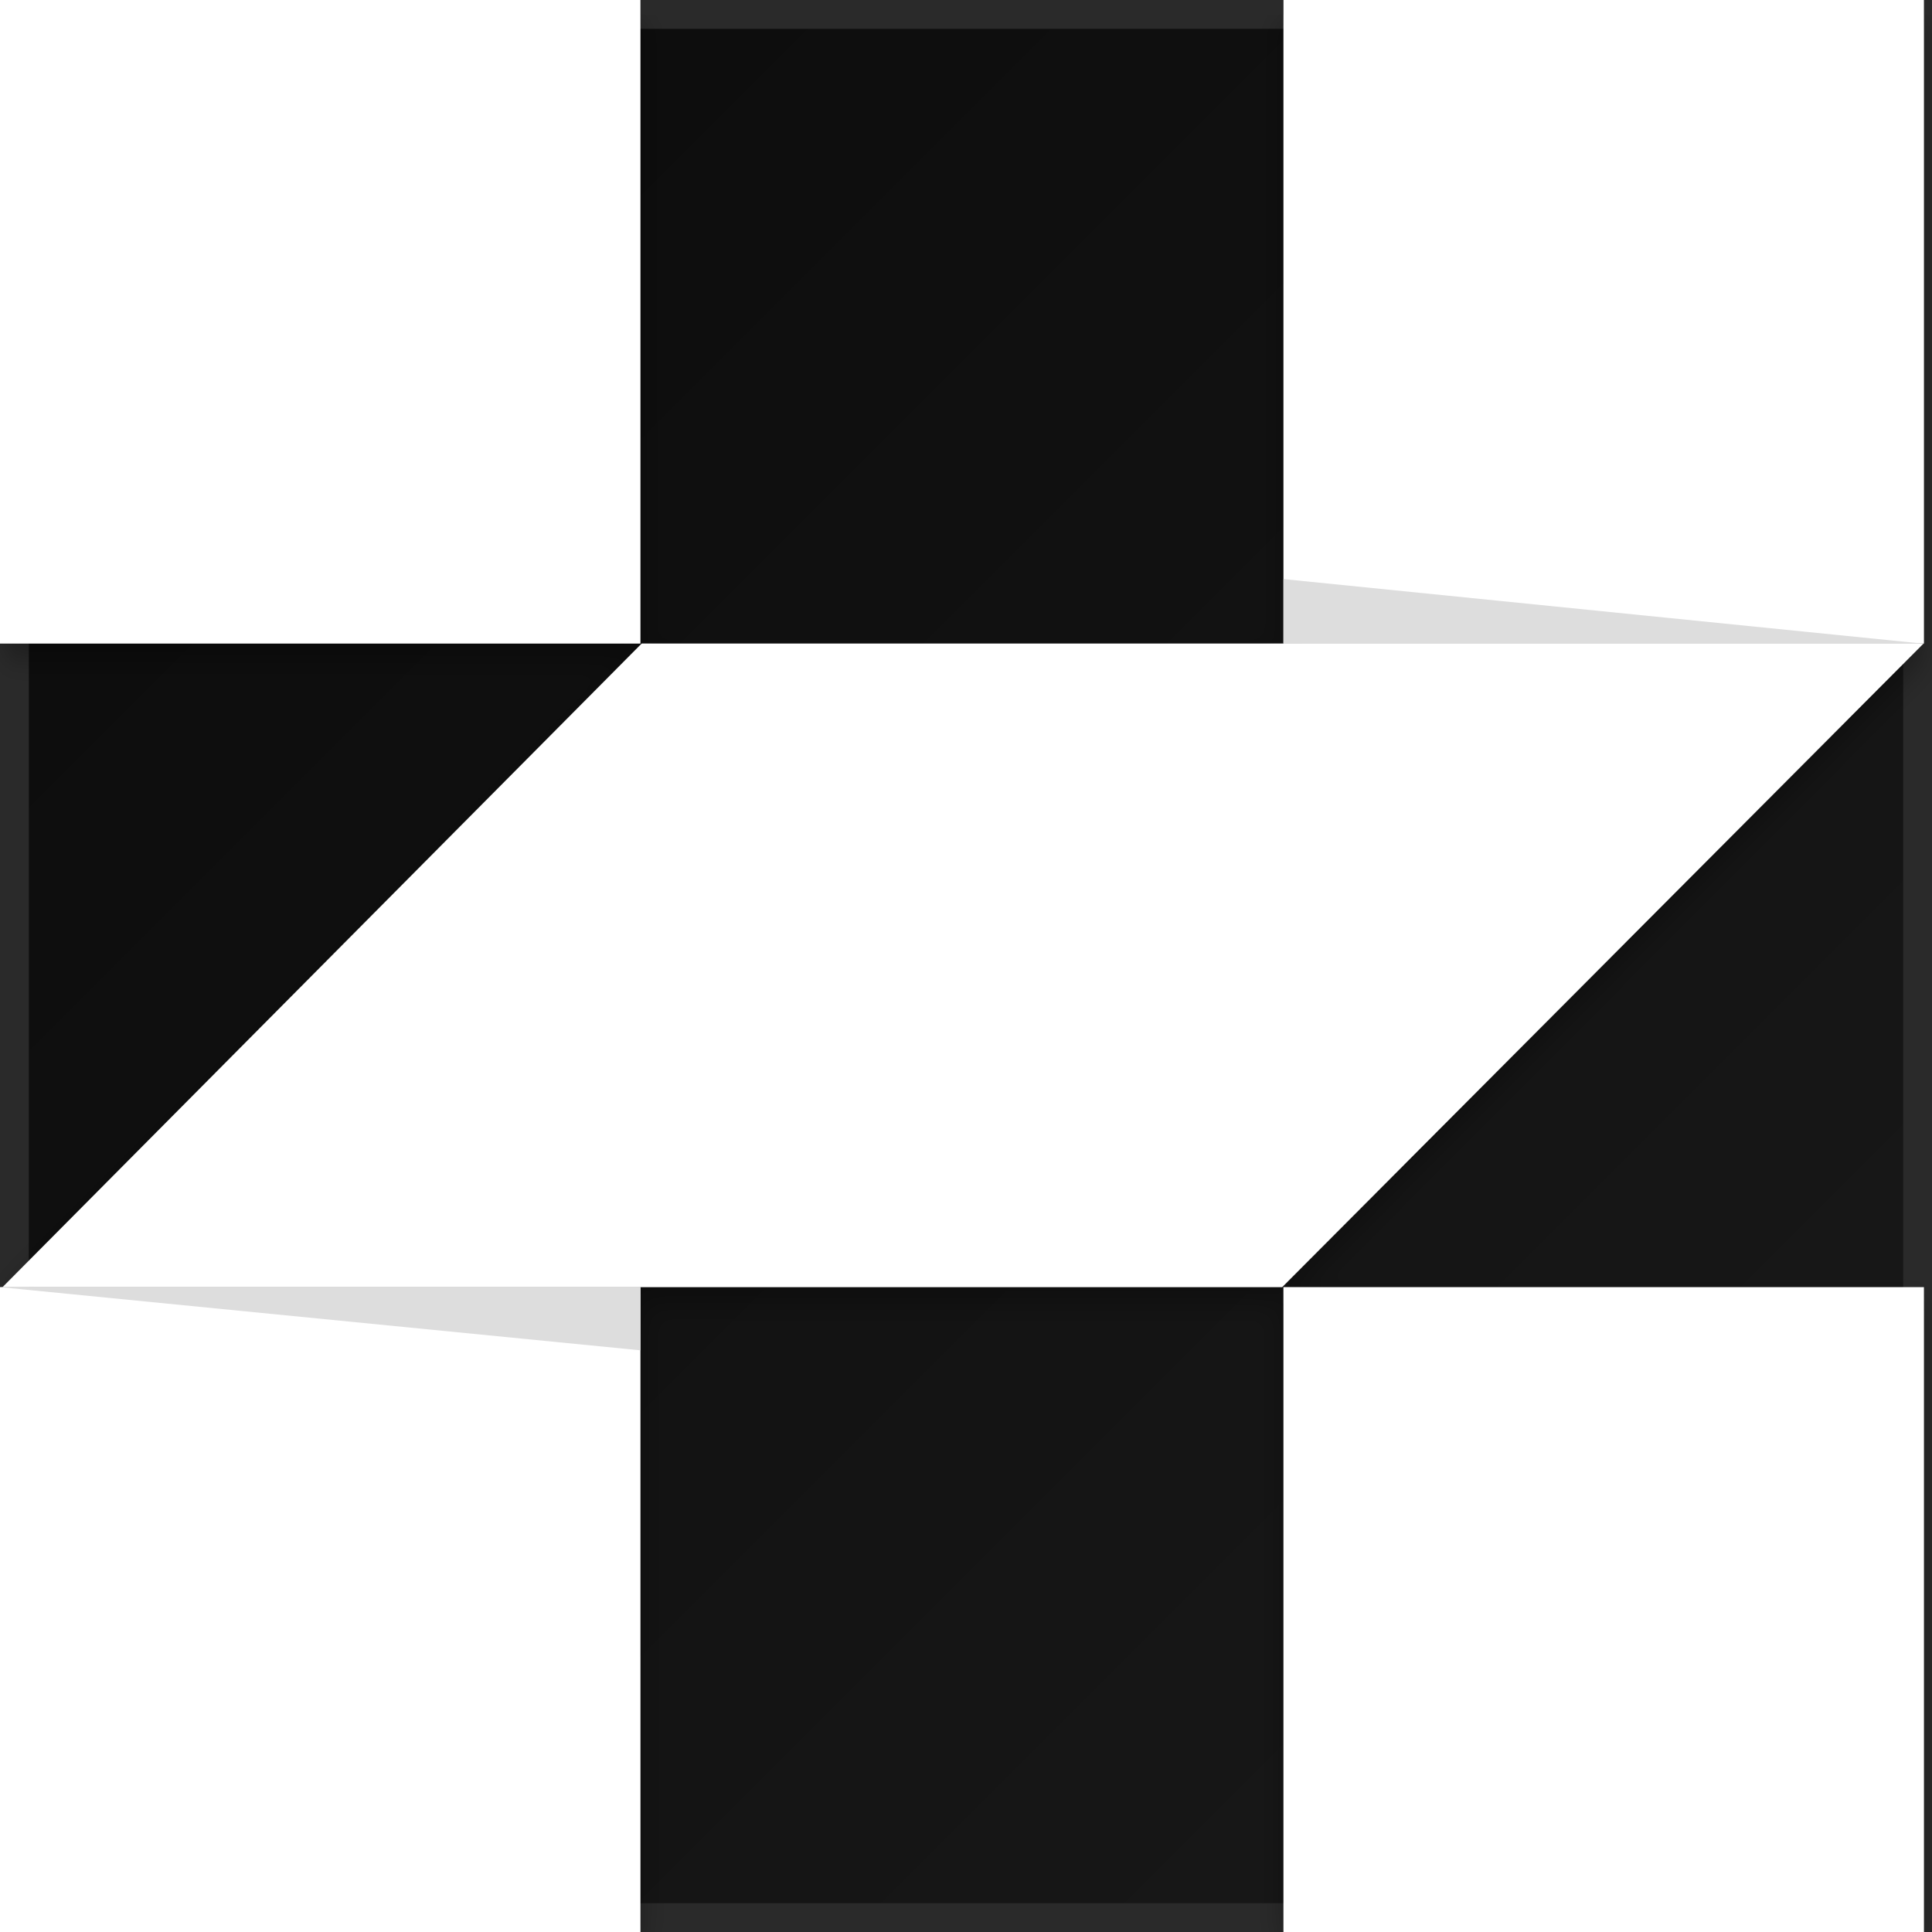
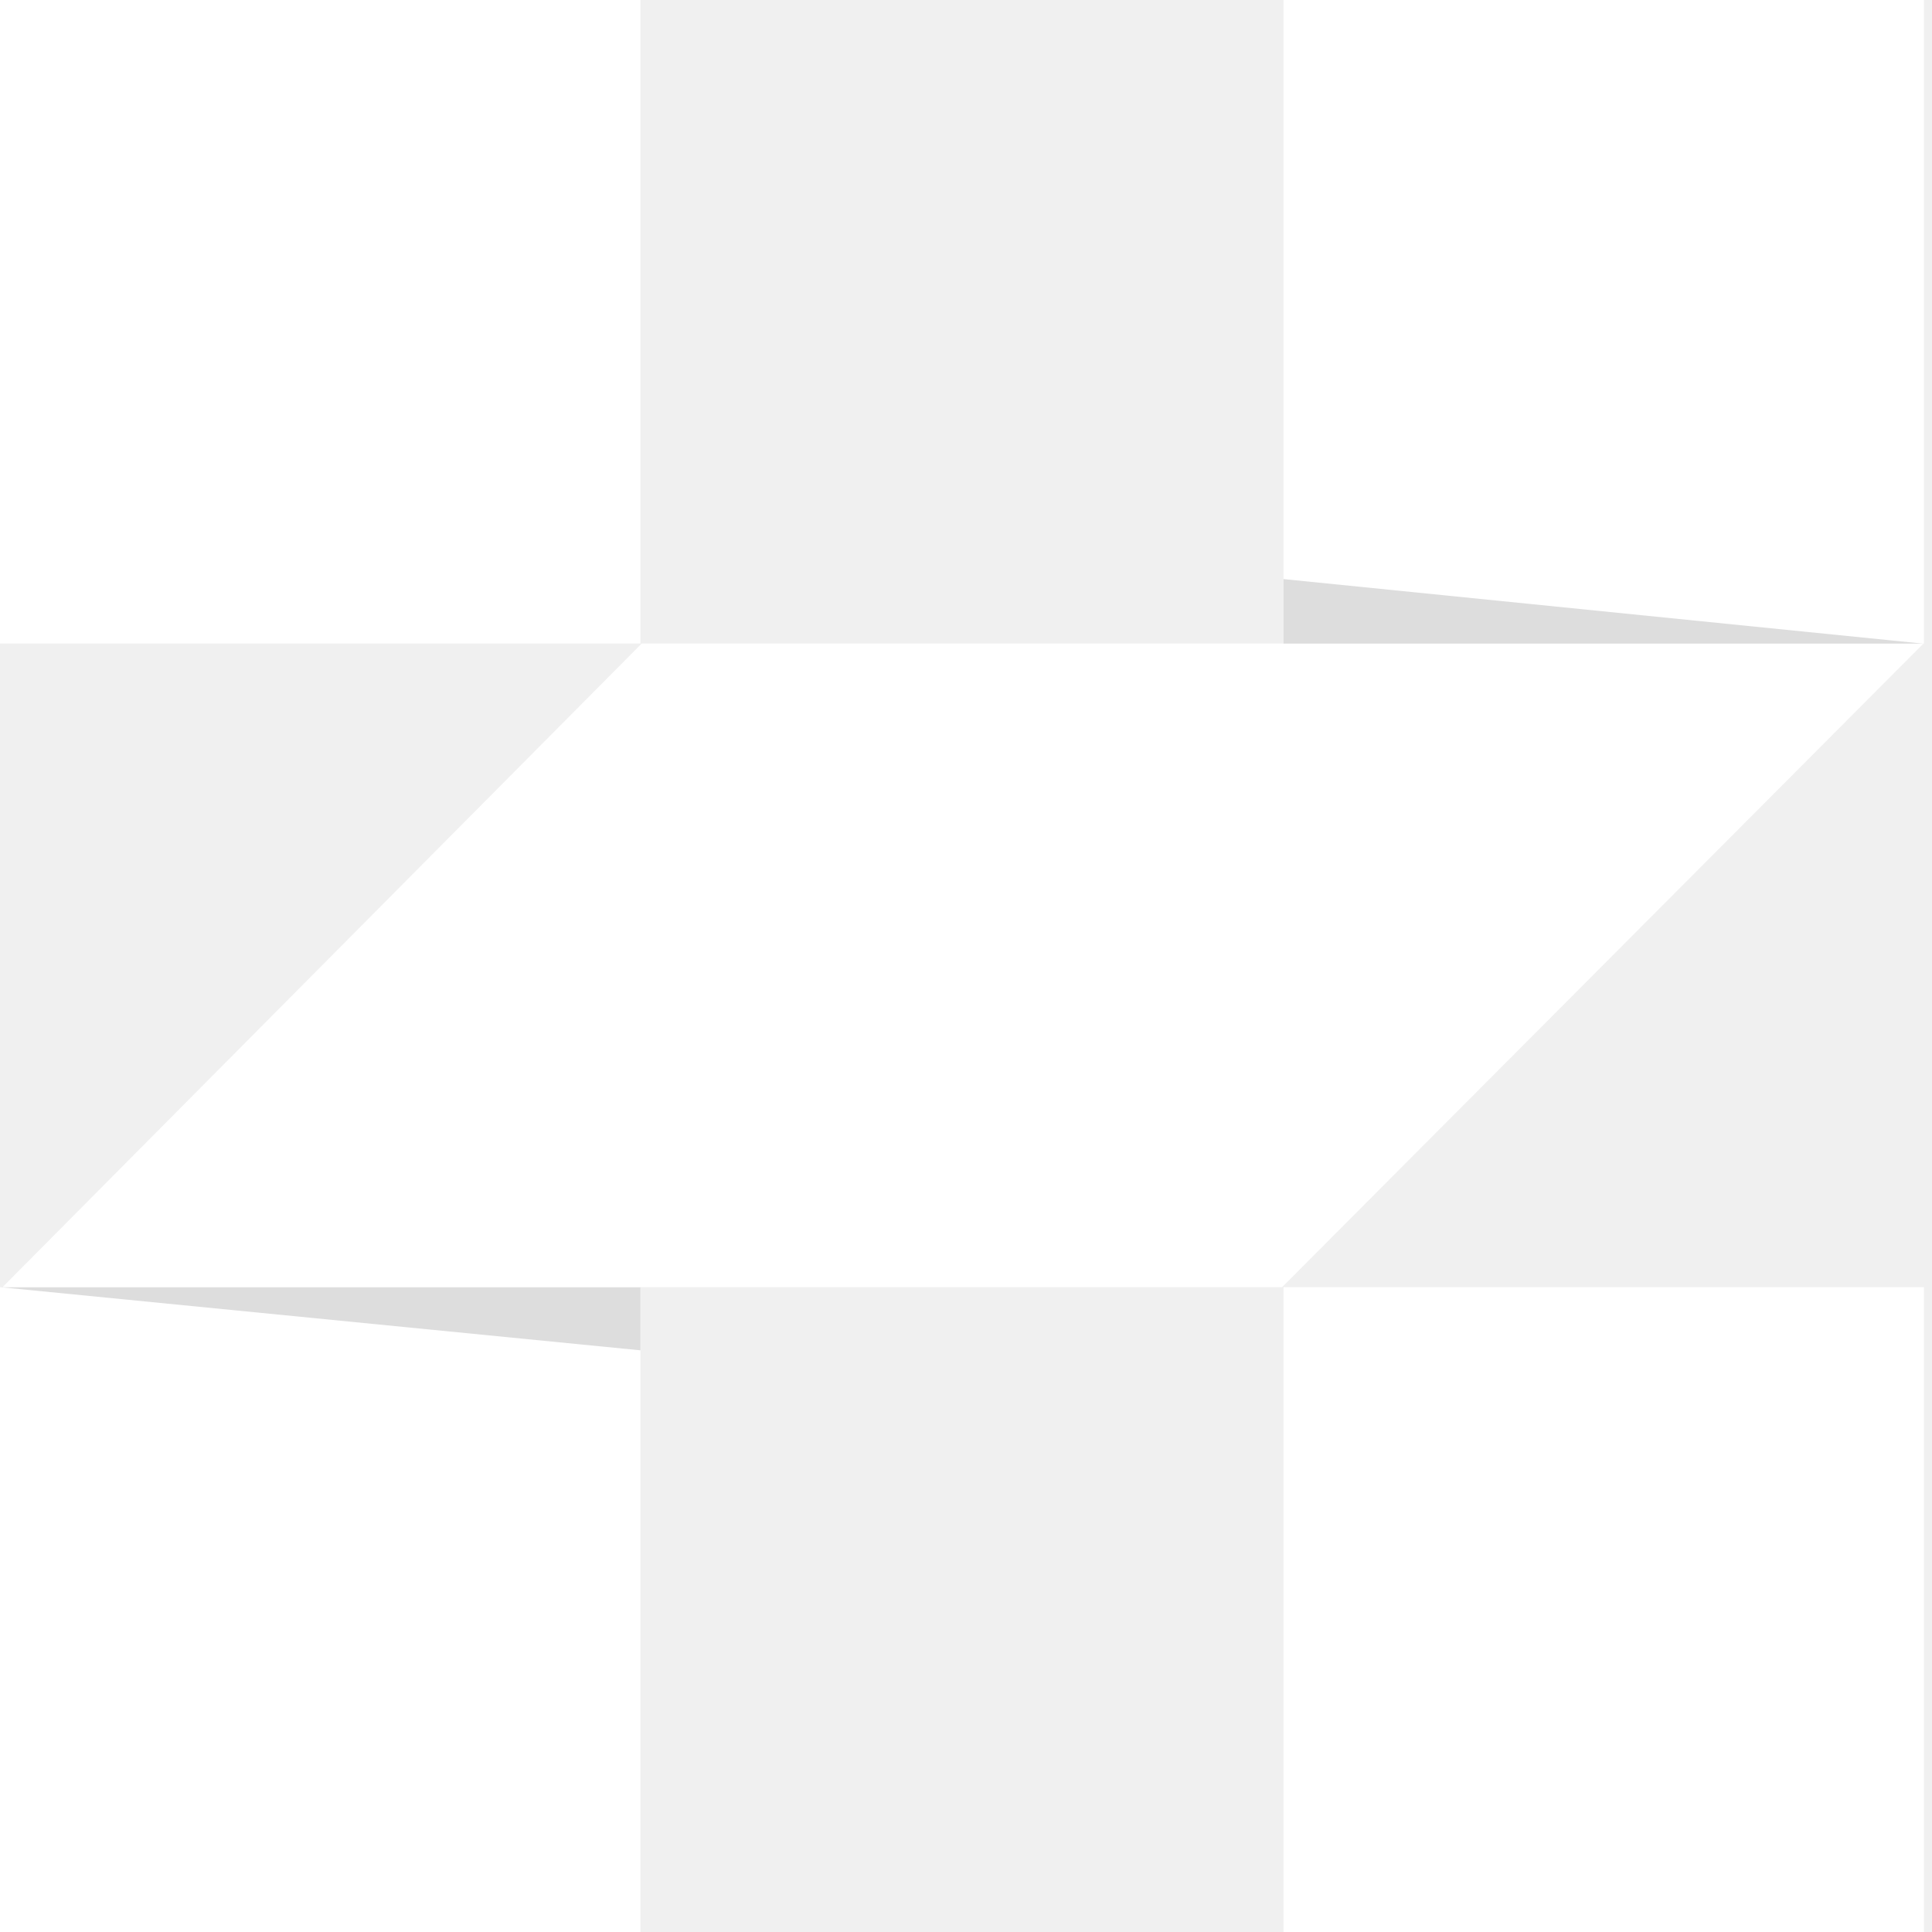
<svg xmlns="http://www.w3.org/2000/svg" viewBox="0 0 67 67">
-   <defs>
-     <linearGradient id="bg" x1="0%" y1="0%" x2="100%" y2="100%">
-       <stop offset="0%" style="stop-color:#0a0a0a;stop-opacity:1" />
-       <stop offset="100%" style="stop-color:#1a1a1a;stop-opacity:1" />
-     </linearGradient>
-     <filter id="shadow">
-       <feGaussianBlur in="SourceAlpha" stdDeviation="0.5" />
-       <feOffset dx="0" dy="0.5" result="offsetblur" />
-       <feFlood flood-color="#000000" flood-opacity="0.3" />
-       <feComposite in2="offsetblur" operator="in" />
-       <feMerge>
-         <feMergeNode />
-         <feMergeNode in="SourceGraphic" />
-       </feMerge>
-     </filter>
-   </defs>
-   <rect width="67" height="67" fill="url(#bg)" />
-   <rect x="0.5" y="0.5" width="66" height="66" fill="none" stroke="#2a2a2a" stroke-width="1" />
-   <g filter="url(#shadow)">
-     <path d="M22.21 67V44.637H0V67H22.21Z" fill="#ffffff" />
-     <path d="M0 44.637L22.21 46.828V44.637H0Z" fill="#DDDDDD" />
-     <path d="M66.704 22.318H22.253L0.088 44.637H44.463L66.704 22.318Z" fill="#ffffff" />
-     <path d="M22.21 0H0V22.318H22.21V0Z" fill="#ffffff" />
-     <path d="M66.72 0H44.51V22.318H66.72V0Z" fill="#ffffff" />
-     <path d="M66.675 22.319L44.51 20.082V22.319H66.675Z" fill="#DDDDDD" />
-     <path d="M66.72 67V44.637H44.51V67H66.72Z" fill="#ffffff" />
-   </g>
+   <path d="M22.21 67V44.637H0V67H22.21Z" fill="#ffffff" />
+   <path d="M0 44.637L22.21 46.828V44.637H0Z" fill="#DDDDDD" />
+   <path d="M66.704 22.318H22.253L0.088 44.637H44.463L66.704 22.318Z" fill="#ffffff" />
+   <path d="M22.21 0H0V22.318H22.21V0Z" fill="#ffffff" />
+   <path d="M66.72 0H44.51V22.318H66.72V0Z" fill="#ffffff" />
+   <path d="M66.675 22.319L44.51 20.082V22.319H66.675Z" fill="#DDDDDD" />
+   <path d="M66.72 67V44.637H44.51V67H66.72Z" fill="#ffffff" />
</svg>
